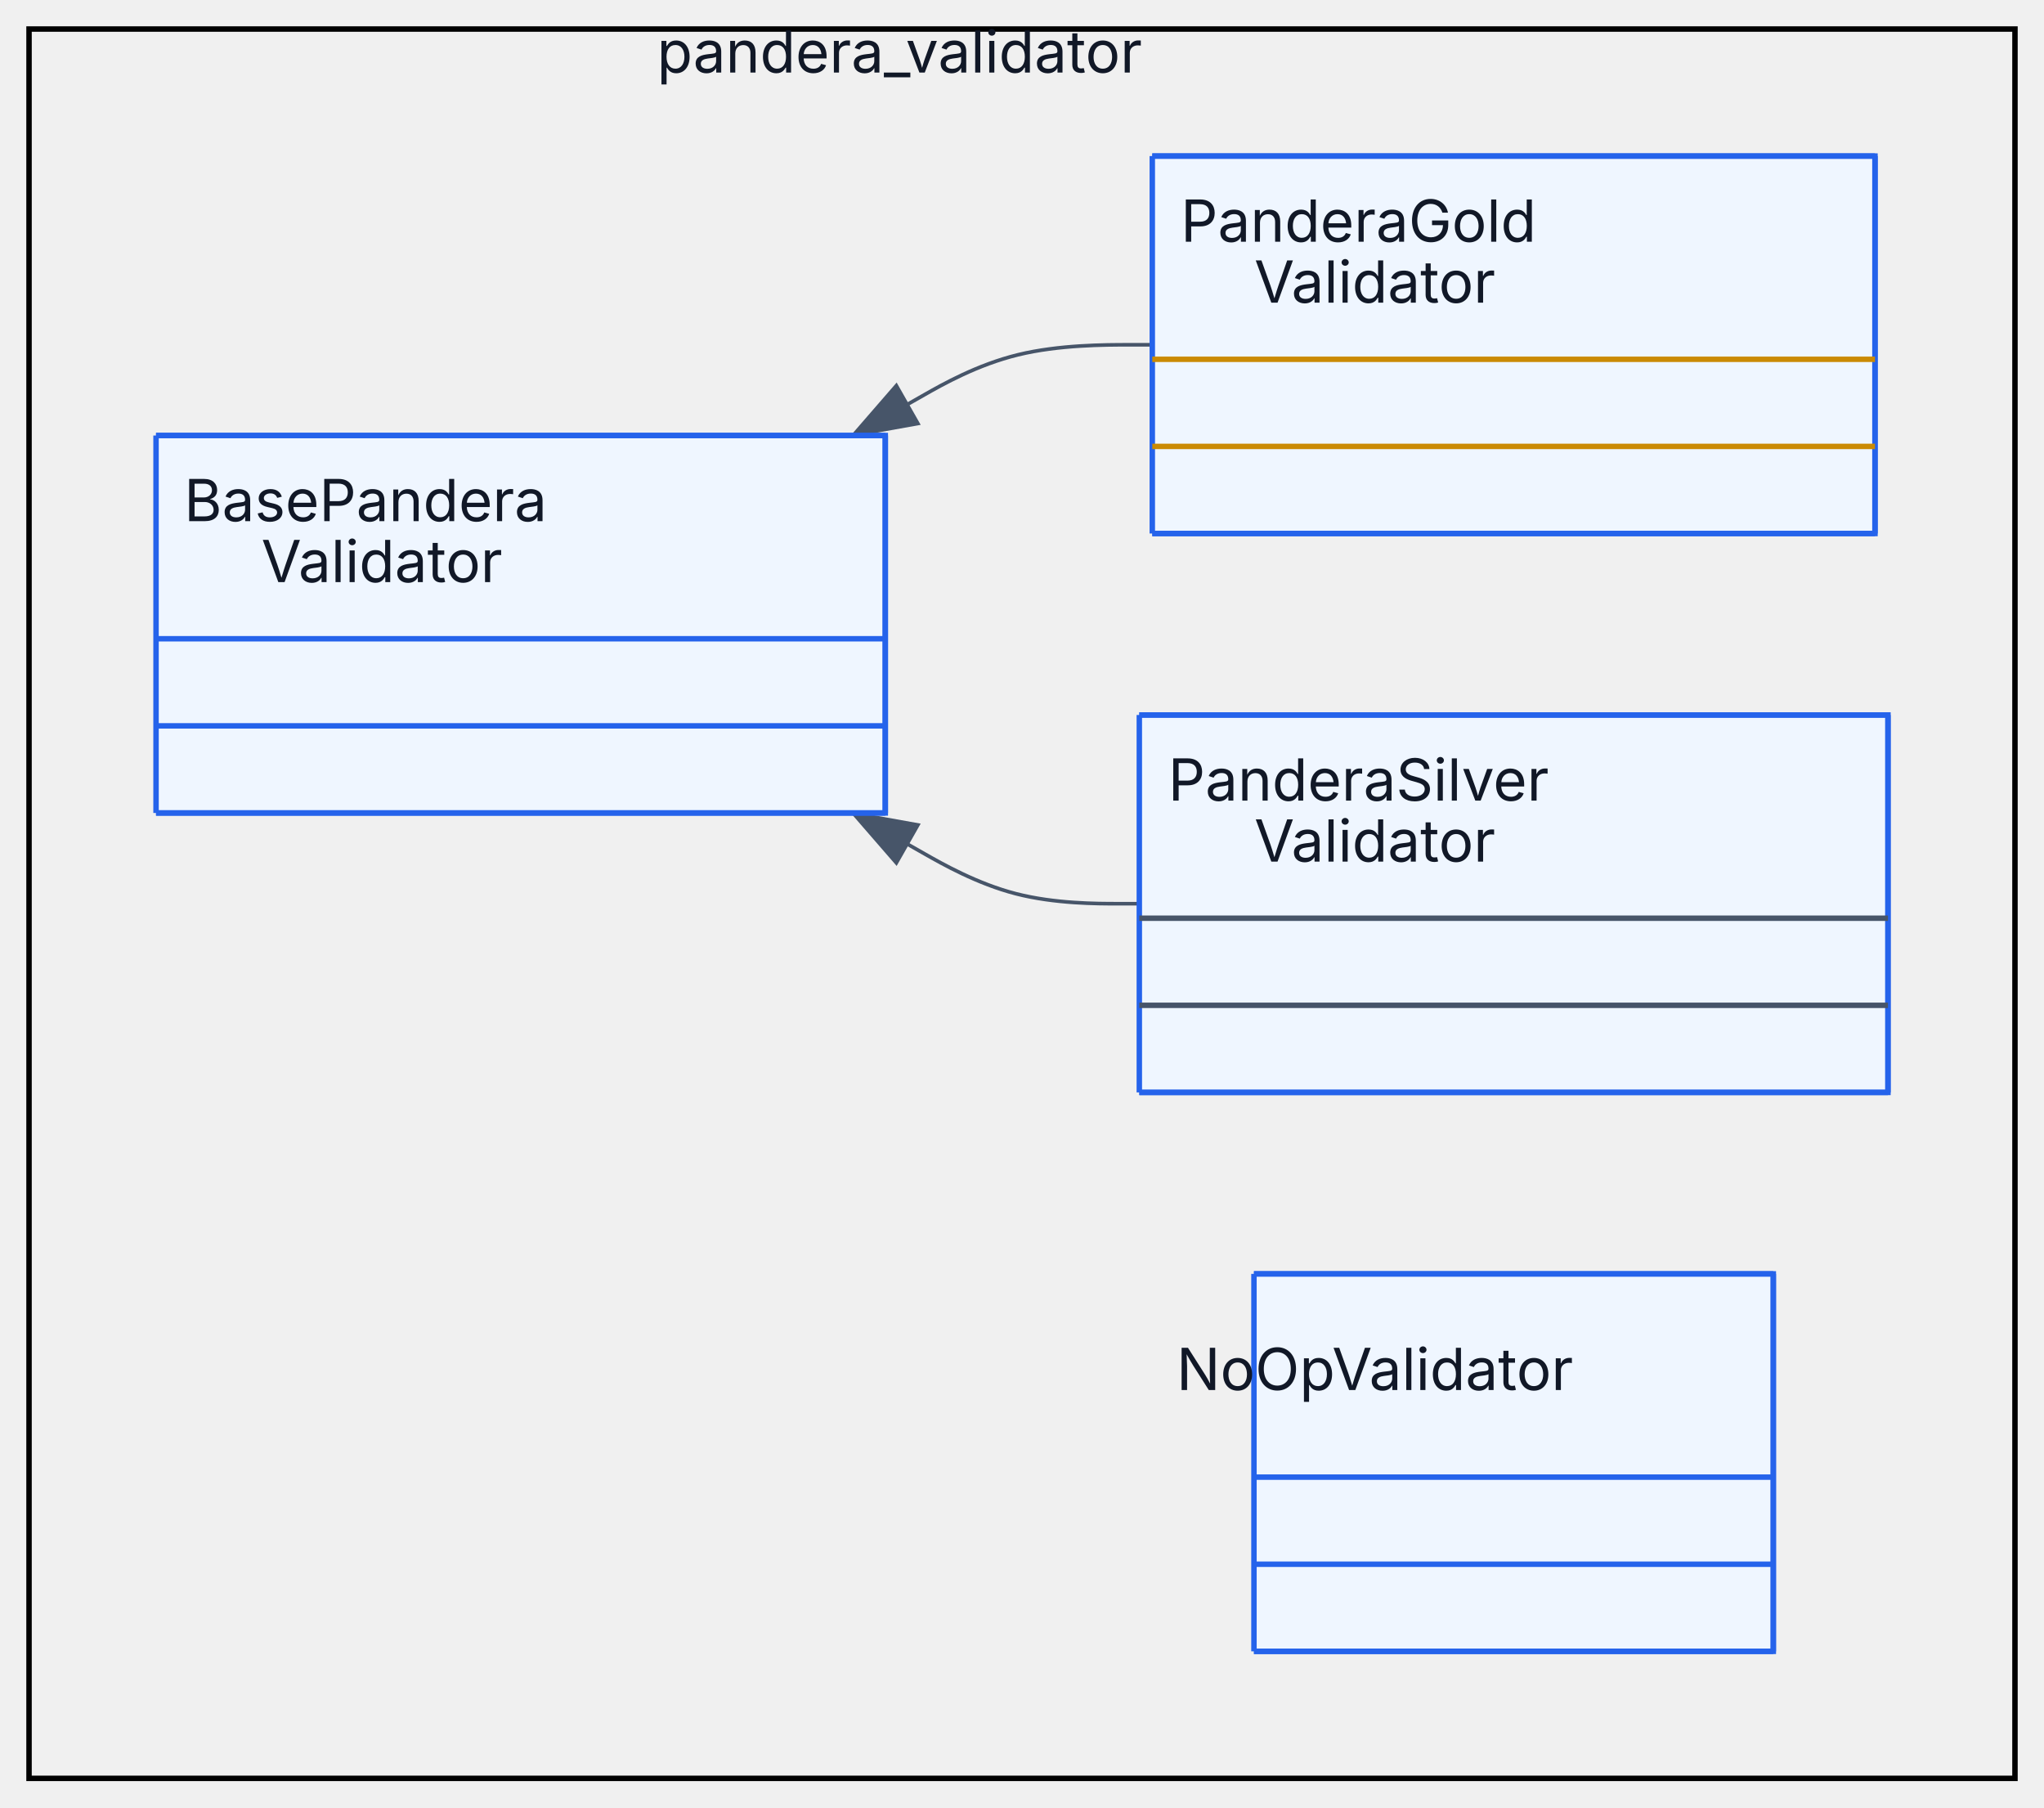
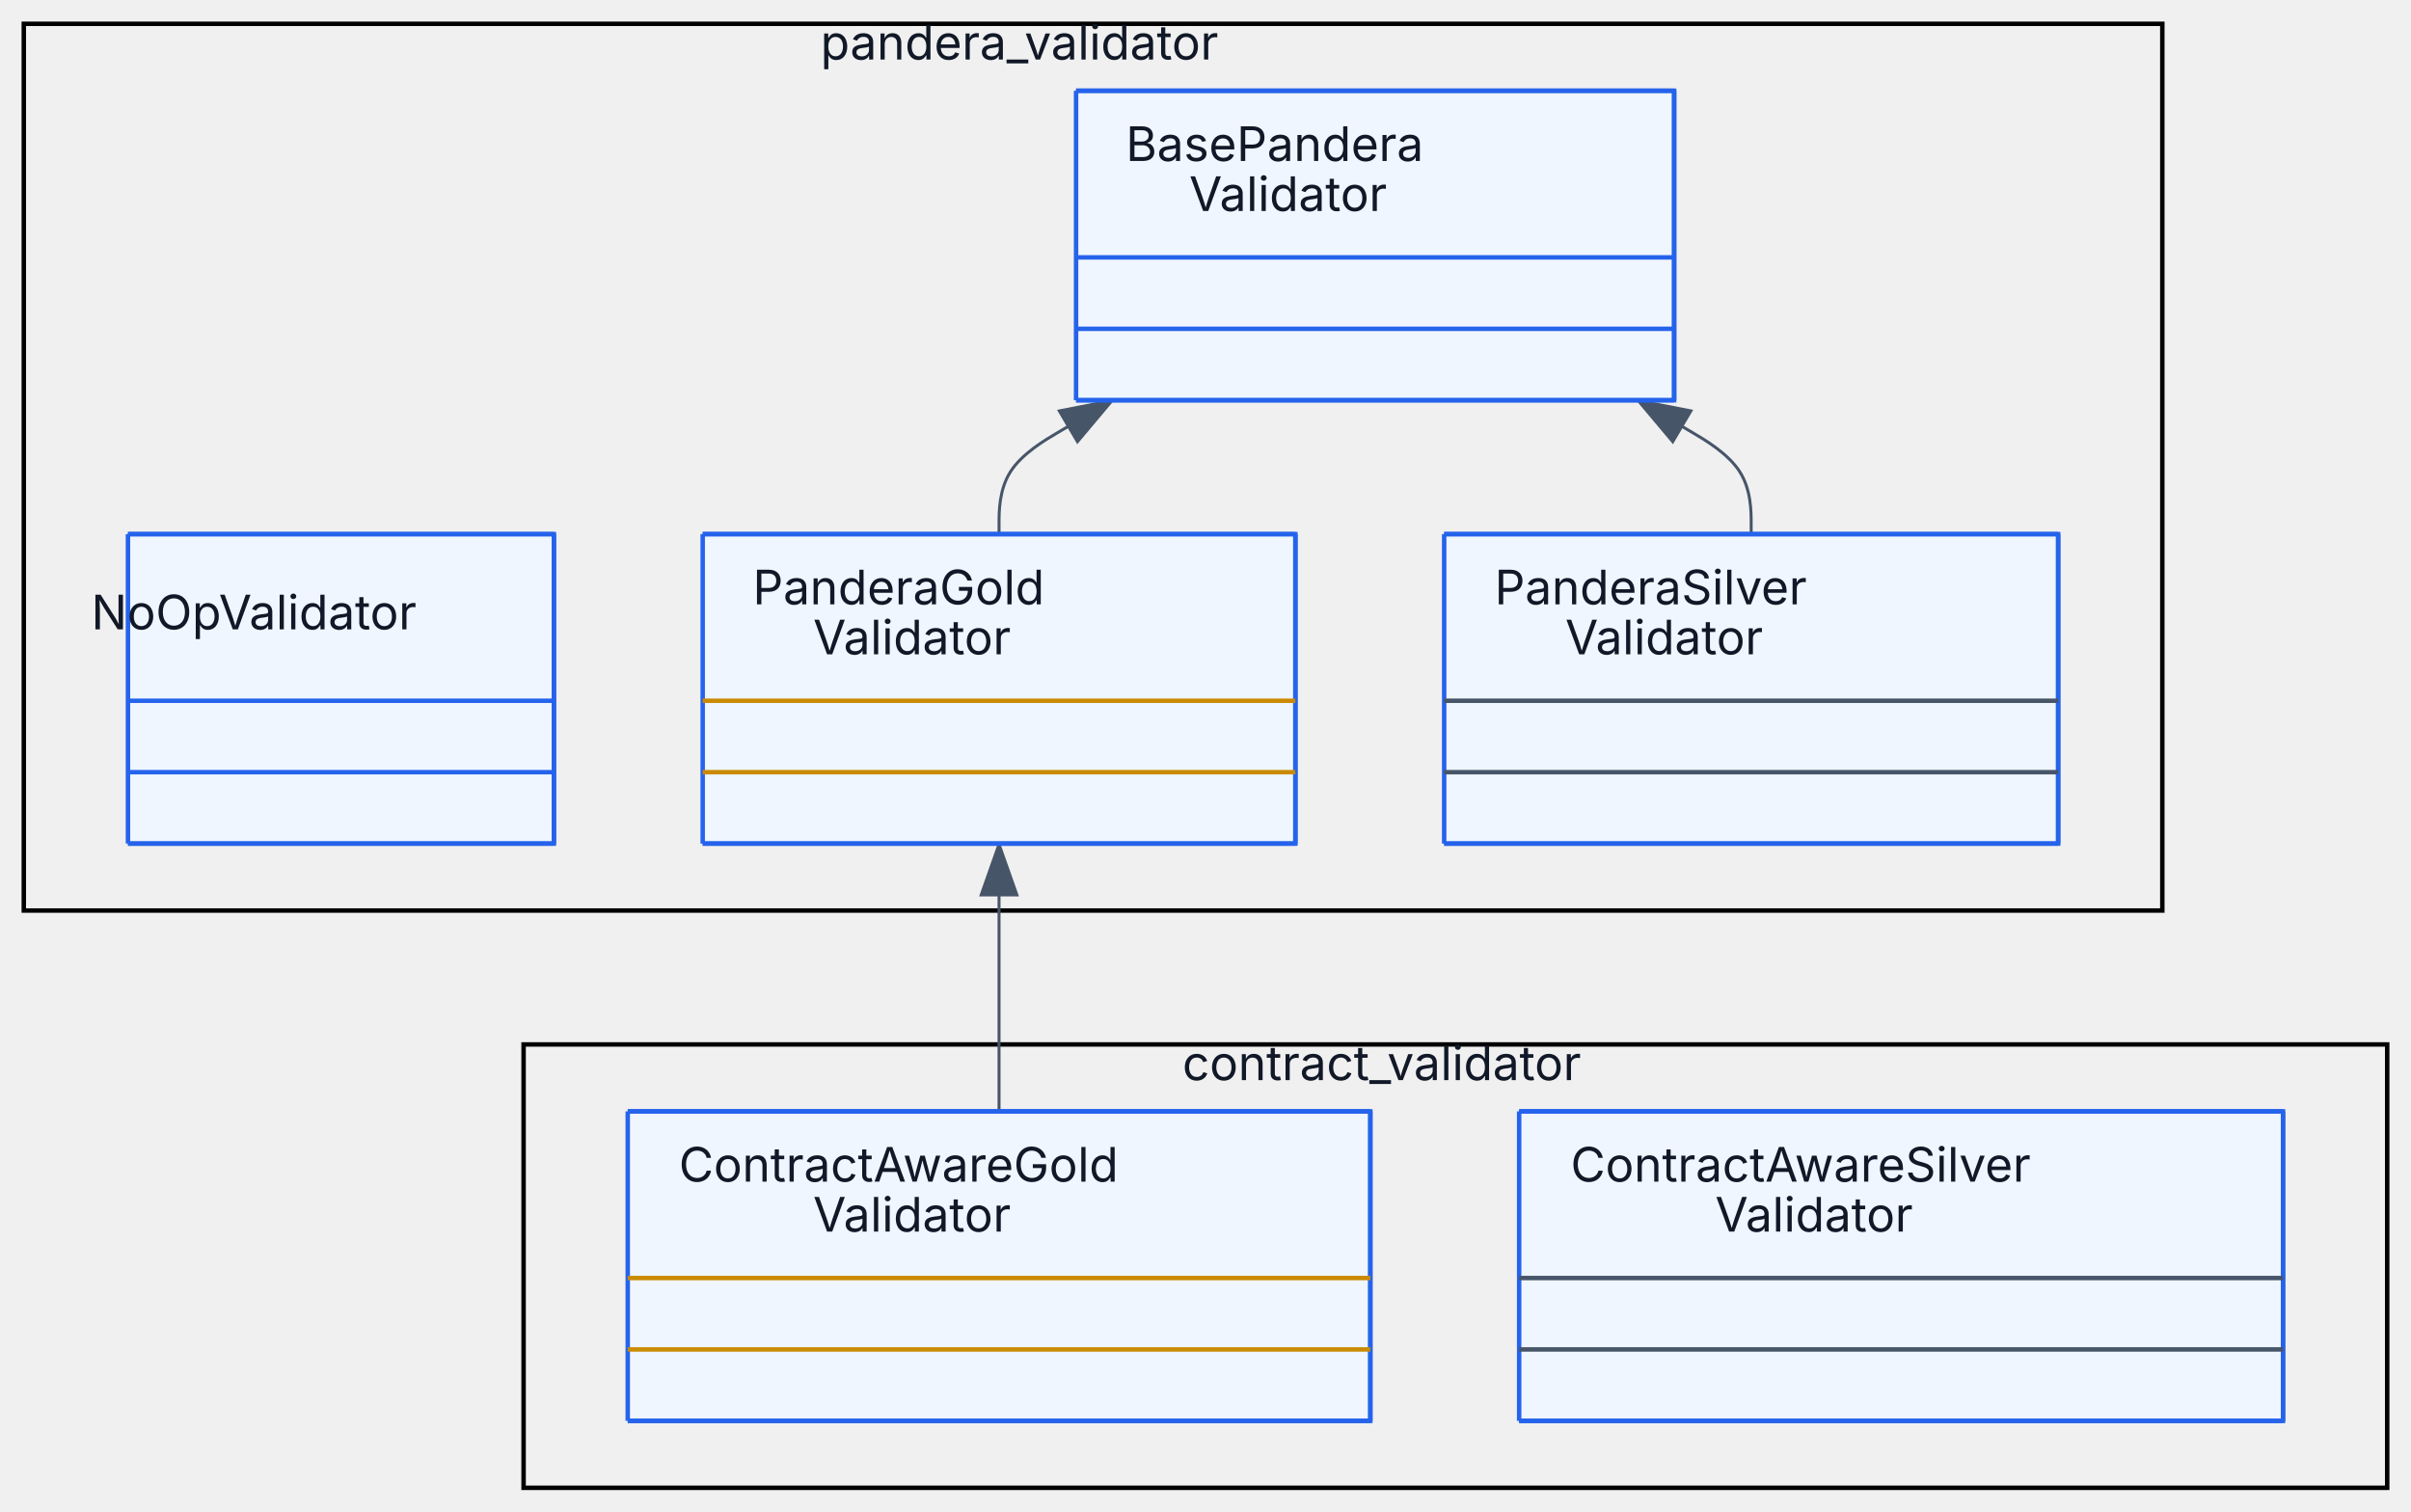
- <svg xmlns="http://www.w3.org/2000/svg" id="my-svg" width="100%" aria-roledescription="class" class="classDiagram" style="max-width:563.281px;background-color:white" viewBox="-8 0 563.281 498">
+ <svg xmlns="http://www.w3.org/2000/svg" id="my-svg" width="100%" aria-roledescription="class" class="classDiagram" style="max-width:810.156px;background-color:white" viewBox="0 0 810.156 508">
  <style>#my-svg{font-family:Inter,-apple-system,BlinkMacSystemFont,'Segoe UI',Roboto,Oxygen,Ubuntu,sans-serif;font-size:16px;fill:#212121;}@keyframes edge-animation-frame{from{stroke-dashoffset:0;}}@keyframes dash{to{stroke-dashoffset:0;}}#my-svg .edge-animation-slow{stroke-dasharray:9,5!important;stroke-dashoffset:900;animation:dash 50s linear infinite;stroke-linecap:round;}#my-svg .edge-animation-fast{stroke-dasharray:9,5!important;stroke-dashoffset:900;animation:dash 20s linear infinite;stroke-linecap:round;}#my-svg .error-icon{fill:#f0fdf4;}#my-svg .error-text{fill:#212121;stroke:#212121;}#my-svg .edge-thickness-normal{stroke-width:1px;}#my-svg .edge-thickness-thick{stroke-width:3.5px;}#my-svg .edge-pattern-solid{stroke-dasharray:0;}#my-svg .edge-thickness-invisible{stroke-width:0;fill:none;}#my-svg .edge-pattern-dashed{stroke-dasharray:3;}#my-svg .edge-pattern-dotted{stroke-dasharray:2;}#my-svg .marker{fill:#475569;stroke:#475569;}#my-svg .marker.cross{stroke:#475569;}#my-svg svg{font-family:Inter,-apple-system,BlinkMacSystemFont,'Segoe UI',Roboto,Oxygen,Ubuntu,sans-serif;font-size:16px;}#my-svg p{margin:0;}#my-svg g.classGroup text{fill:#2563eb;stroke:none;font-family:Inter,-apple-system,BlinkMacSystemFont,'Segoe UI',Roboto,Oxygen,Ubuntu,sans-serif;font-size:10px;}#my-svg g.classGroup text .title{font-weight:bolder;}#my-svg .nodeLabel,#my-svg .edgeLabel{color:#212121;}#my-svg .edgeLabel .label rect{fill:#eff6ff;}#my-svg .label text{fill:#212121;}#my-svg .labelBkg{background:#eff6ff;}#my-svg .edgeLabel .label span{background:#eff6ff;}#my-svg .classTitle{font-weight:bolder;}#my-svg .node rect,#my-svg .node circle,#my-svg .node ellipse,#my-svg .node polygon,#my-svg .node path{fill:#eff6ff;stroke:#2563eb;stroke-width:1px;}#my-svg .divider{stroke:#2563eb;stroke-width:1;}#my-svg g.clickable{cursor:pointer;}#my-svg g.classGroup rect{fill:#eff6ff;stroke:#2563eb;}#my-svg g.classGroup line{stroke:#2563eb;stroke-width:1;}#my-svg .classLabel .box{stroke:none;stroke-width:0;fill:#eff6ff;opacity:0.5;}#my-svg .classLabel .label{fill:#2563eb;font-size:10px;}#my-svg .relation{stroke:#475569;stroke-width:1;fill:none;}#my-svg .dashed-line{stroke-dasharray:3;}#my-svg .dotted-line{stroke-dasharray:1 2;}#my-svg #compositionStart,#my-svg .composition{fill:#475569!important;stroke:#475569!important;stroke-width:1;}#my-svg #compositionEnd,#my-svg .composition{fill:#475569!important;stroke:#475569!important;stroke-width:1;}#my-svg #dependencyStart,#my-svg .dependency{fill:#475569!important;stroke:#475569!important;stroke-width:1;}#my-svg #dependencyStart,#my-svg .dependency{fill:#475569!important;stroke:#475569!important;stroke-width:1;}#my-svg #extensionStart,#my-svg .extension{fill:transparent!important;stroke:#475569!important;stroke-width:1;}#my-svg #extensionEnd,#my-svg .extension{fill:transparent!important;stroke:#475569!important;stroke-width:1;}#my-svg #aggregationStart,#my-svg .aggregation{fill:transparent!important;stroke:#475569!important;stroke-width:1;}#my-svg #aggregationEnd,#my-svg .aggregation{fill:transparent!important;stroke:#475569!important;stroke-width:1;}#my-svg #lollipopStart,#my-svg .lollipop{fill:#eff6ff!important;stroke:#475569!important;stroke-width:1;}#my-svg #lollipopEnd,#my-svg .lollipop{fill:#eff6ff!important;stroke:#475569!important;stroke-width:1;}#my-svg .edgeTerminals{font-size:11px;line-height:initial;}#my-svg .classTitleText{text-anchor:middle;font-size:18px;fill:#212121;}#my-svg .label-icon{display:inline-block;height:1em;overflow:visible;vertical-align:-0.125em;}#my-svg .node .label-icon path{fill:currentColor;stroke:revert;stroke-width:revert;}#my-svg :root{--mermaid-font-family:"trebuchet ms",verdana,arial,sans-serif;}/*
 * Пользовательские стили диаграмм BioETL (структурированная копия)
 * Источник: custom.css
 * Цель: сгруппировать правила по типам элементов и документировать назначение каждого CSS-параметра.
 */

/* =========================================================
 * 1) Глобальная типографика и базовое поведение текста
 * ========================================================= */
svg {
    /* Задаёт основной стек шрифтов для всего текста в SVG. */
    font-family: Inter, -apple-system, BlinkMacSystemFont, 'Segoe UI', Roboto,
    Oxygen, Ubuntu, sans-serif;
}



/* =========================================================
 * 2) Общая геометрия узлов (для нескольких типов диаграмм)
 * ========================================================= */
.node rect,
.node circle,
.node ellipse,
.node polygon,
.node path {
    /* Единая толщина контура для фигур узлов. */
    stroke-width: 1.5px !important;
    /* Скругляет углы по горизонтали для более мягкого вида. */
    rx: 8;
    /* Скругляет углы по вертикали в паре с rx. */
    ry: 8;
    /* Добавляет лёгкую тень и отделяет узлы от фона. */
    filter:  none; /*  drop-shadow(0px 1px 2px rgba(0, 0, 0, 0.05));*/
}

/* =========================================================
 * 3) Контейнеры subgraph / cluster
 * ========================================================= */
.cluster rect,
.cluster path {
    /* Увеличивает радиус углов у контейнеров-групп. */
    rx: 10;
    /* Поддерживает симметрию скругления по вертикали. */
    ry: 10;
    /* Нейтральная заливка контейнера для снижения визуального шума. */
    fill: #f8fafc;
    /* Приглушённая обводка, чтобы границы были заметны, но не доминировали. */
    stroke: #94a3b8;
    /* Толщина границы контейнера в тон большинству узлов. */
    stroke-width: 1.5px;
    /* Убирает пунктир у рамок контейнеров. */
    stroke-dasharray: none;
    /* Делает фон контейнера полностью непрозрачным. */
    fill-opacity: 1;
    /* Отключает тень контейнера, чтобы акцент оставался на узлах. */
    filter: none;
}

.cluster text {
    /* Нормальный вес шрифта для заголовков групп. */
    font-weight: 400;
    /* Увеличенный размер заголовка относительно текста узлов. */
    font-size: 16px;
}

/* =========================================================
 * 4) Стили линий связей (edges/links)
 * ========================================================= */
.edgePath .path {
    /* Делает основные ребра более заметными в плотных графах. */
    stroke-width: 2.5px;
    /* Скругляет соединения сегментов линий. */
    stroke-linejoin: round;
    /* Скругляет окончания линий. */
    stroke-linecap: round;
}

.edgePath path,
.flowchart-link,
.relation,
.messageLine0,
.messageLine1,
.transition path {
    /* Унифицированные скруглённые соединения для всех типов линий. */
    stroke-linejoin: round;
    /* Унифицированные скруглённые окончания для всех типов линий. */
    stroke-linecap: round;
}

.transition path {
    /* Выравнивает толщину переходов state diagram с основными ребрами. */
    stroke-width: 2.5px;
}

/* =========================================================
 * 5) Подписи ребер и fallback-текст
 * ========================================================= */
.edgeLabel {
    /* Компактный размер шрифта для подписей на связях. */
    font-size: 12px;
    /* Плотная межстрочность для экономии места. */
    line-height: 1.1;
    /* Базовый непрозрачный фон под подписью. */
    background-color: #ffffff;
    /* Небольшие внутренние отступы вокруг текста. */
    padding: 1px 3px;
    /* Мягкое скругление фона подписи. */
    border-radius: 2px;
}

.edgeLabel span,
.edgeLabel p,
text.fo-fallback {
    /* Принудительный тёмный fill для контраста в SVG-рендерах. */
    fill: #111827 !important;
    /* Принудительный тёмный цвет для HTML-подписей. */
    color: #111827 !important;
    /* Полная непрозрачность текста. */
    opacity: 1 !important;
    /* Компактная межстрочность для многострочных подписей. */
    line-height: 1.1;
    /* Убирает стандартные внешние отступы HTML-параграфов. */
    margin: 0;
    /* Убирает стандартные внутренние отступы HTML-параграфов. */
    padding: 0;
}

.edgeLabel .labelBkg,
.labelBkg {
    /* Жёстко задаёт белый фон под текстом подписей. */
    background-color: #ffffff !important;
    /* Делает фон полностью непрозрачным во всех просмотрщиках. */
    opacity: 1 !important;
}

.edgeLabel rect {
    /* Переопределяет полупрозрачный фон по умолчанию у Mermaid. */
    opacity: 1 !important;
    /* Жёстко фиксирует белую заливку прямоугольника под подписью. */
    fill: #ffffff !important;
}

/* =========================================================
 * 6) Элементы sequence diagram
 * ========================================================= */
.actor {
    /* Толщина границы actor-блоков. */
    stroke-width: 1.5px;
    /* Скругление углов actor-блоков по горизонтали. */
    rx: 4;
    /* Скругление углов actor-блоков по вертикали. */
    ry: 4;
}

.messageLine0,
.messageLine1 {
    /* Толщина линий сообщений в sequence diagram. */
    stroke-width: 1.6px;
}

.messageText {
    /* Базовый размер текста сообщений. */
    font-size: 13px;
}

.activation0 {
    /* Более тонкая линия activation bar, чтобы не перегружать схему. */
    stroke-width: 1px;
}

.note {
    /* Скругление углов заметки по горизонтали. */
    rx: 4;
    /* Скругление углов заметки по вертикали. */
    ry: 4;
    /* Тонкая граница для вторичных блоков. */
    stroke-width: 1px;
    /* Лёгкая тень для визуального отделения заметок. */
    filter: drop-shadow(1px 1px 2px rgba(0, 0, 0, 0.06));
}

/* =========================================================
 * 7) Базовые элементы class diagram
 * ========================================================= */
g.classGroup rect {
    /* Скругление углов class box по горизонтали. */
    rx: 10;
    /* Скругление углов class box по вертикали. */
    ry: 10;
    /* Толщина границы class box. */
    stroke-width: 1.5px;
    /* Мягкая тень у class box без агрессивного контраста. */
    filter: drop-shadow(1px 1px 2px rgba(0, 0, 0, 0.06));
}

g.classGroup text {
    /* Базовый размер текста внутри class diagram. */
    font-size: 14px;
    padding: 10px 10px; 
}

g.classGroup line {
    /* Толщина внутренних разделителей класса. */
    stroke-width: 1px;
}

.relation {
    /* Толщина связей между классами на уровне основных ребер. */
    stroke-width: 2.5px;
}

/* =========================================================
 * 8) Типографика HTML-лейблов class diagram
 * ========================================================= */
g.label-group .nodeLabel {
    /* Увеличенный размер названия класса для иерархии. */
    font-size: 16px !important;
    /* Полужирный акцент на имени класса. */
    font-weight: 200 !important;
    /* Лёгкое межбуквенное расстояние для читаемости заголовка. */
    letter-spacing: 0.01em;
}

g.annotation-group .nodeLabel {
    /* Уменьшенный размер для стереотипов/аннотаций. */
    font-size: 11px !important;
    /* Курсив для визуального отделения аннотаций. */
    font-style: italic !important;
    /* Небольшое ослабление контраста вторичного текста. */
    opacity: 0.8;
}

g.members-group .nodeLabel,
g.methods-group .nodeLabel {
    /* Компактный размер для атрибутов и методов. */
    font-size: 12px !important;
    /* Нормальный вес шрифта для плотного структурного текста. */
    font-weight: 400 !important;
}

/* =========================================================
 * 9) Помощники размеров foreignObject (class/flowchart)
 * ========================================================= */
g.members-group foreignObject,
g.methods-group foreignObject {
    /* Минимальная высота областей members/methods. */
    min-height: 40px;
}

.node foreignObject &gt; div,
g.classGroup foreignObject &gt; div {
    /* Стабилизирует вычисление размеров с учётом отступов/границ. */
    box-sizing: border-box;
}

.node.size-sm foreignObject &gt; div {
    /* Минимальная высота для малого размерного уровня узла. */
    min-height: 80px;
    /* Минимальная ширина для малого размерного уровня узла. */
    min-width: 180px;
}

.node.size-md foreignObject &gt; div {
    /* Минимальная высота для среднего размерного уровня узла. */
    min-height: 140px;
    /* Минимальная ширина для среднего размерного уровня узла. */
    min-width: 260px;
}

.node.size-lg foreignObject &gt; div {
    /* Минимальная высота для большого размерного уровня узла. */
    min-height: 200px;
    /* Минимальная ширина для большого размерного уровня узла. */
    min-width: 340px;
}

/* =========================================================
 * 10) Элементы state diagram
 * ========================================================= */
g.stateGroup rect {
    /* Скругление углов контейнеров состояний по горизонтали. */
    rx: 8;
    /* Скругление углов контейнеров состояний по вертикали. */
    ry: 8;
}

.statediagram-state rect {
    /* Скругление углов узлов состояния по горизонтали. */
    rx: 8;
    /* Скругление углов узлов состояния по вертикали. */
    ry: 8;
    /* Толщина границы узла состояния. */
    stroke-width: 1.5px;
    /* Лёгкая тень для визуального отделения state box. */
    filter: drop-shadow(1px 2px 3px rgba(0, 0, 0, 0.08));
}

/* =========================================================
 * 11) Элементы ER diagram
 * ========================================================= */
.er.entityBox {
    /* Толщина границы сущности ER-диаграммы. */
    stroke-width: 1.5px;
    /* Скругление углов сущности по горизонтали. */
    rx: 4;
    /* Скругление углов сущности по вертикали. */
    ry: 4;
    /* Лёгкая тень для отделения блоков сущностей. */
    filter: drop-shadow(1px 2px 3px rgba(0, 0, 0, 0.08));
}

/* =========================================================
 * 12) Узлы mindmap
 * ========================================================= */
.mindmap-node rect,
.mindmap-node circle {
    /* Толщина контура узлов mindmap. */
    stroke-width: 1.5px;
    /* Чуть более выраженная тень для плотных радиальных веток. */
    filter: drop-shadow(1px 2px 2px rgba(0, 0, 0, 0.1));
}

/* =========================================================
 * 13) Маркеры стрелок
 * ========================================================= */
marker path {
    /* Единый нейтральный цвет наконечников стрелок. */
    fill: #475569;
}

/* =========================================================
 * 14) Цветовая карта архитектурных слоёв (fallback-селекторы)
 * ========================================================= */
[id*="Domain"] &gt; rect,
[id*="Domain"] &gt; path {
    /* Цвет фона для доменного слоя. */
    fill: #f5f3ff !important;
    /* Цвет границы для доменного слоя. */
    stroke: #7c3aed !important;
}

.cluster[id*="Domain"] &gt; rect,
.cluster[id*="Domain"] &gt; path {
    fill: #ffffff !important;
}

[id*="Application"] &gt; rect,
[id*="Application"] &gt; path {
    /* Цвет фона для application-слоя. */
    fill: #f0fdf4 !important;
    /* Цвет границы для application-слоя. */
    stroke: #16a34a !important;
}

.cluster[id*="Application"] &gt; rect,
.cluster[id*="Application"] &gt; path {
    fill: #ffffff !important;
}

[id*="Infrastructure"] &gt; rect,
[id*="Infrastructure"] &gt; path {
    /* Цвет фона для infrastructure-слоя. */
    fill: #fff1f2 !important;
    /* Цвет границы для infrastructure-слоя. */
    stroke: #dc2626 !important;
}

.cluster[id*="Infrastructure"] &gt; rect,
.cluster[id*="Infrastructure"] &gt; path {
    fill: #ffffff !important;
}

[id*="Composition"] &gt; rect,
[id*="Composition"] &gt; path {
    /* Цвет фона для composition-слоя. */
    fill: #fff7ed !important;
    /* Цвет границы для composition-слоя. */
    stroke: #f59e0b !important;
}

.cluster[id*="Composition"] &gt; rect,
.cluster[id*="Composition"] &gt; path {
    fill: #ffffff !important;
}

[id*="Interfaces"] &gt; rect,
[id*="Interfaces"] &gt; path {
    /* Цвет фона для слоя интерфейсов. */
    fill: #eff6ff !important;
    /* Цвет границы для слоя интерфейсов. */
    stroke: #2563eb !important;
}

.cluster[id*="Interfaces"] &gt; rect,
.cluster[id*="Interfaces"] &gt; path {
    fill: #ffffff !important;
}

[id*="External"] &gt; rect,
[id*="External"] &gt; path {
    /* Цвет фона для внешних систем. */
    fill: #f1f5f9 !important;
    /* Цвет границы для внешних систем. */
    stroke: #64748b !important;
}

.cluster[id*="External"] &gt; rect,
.cluster[id*="External"] &gt; path {
    fill: #ffffff !important;
}

/* Белая подложка под подписи всех архитектурных/medallion слоёв */
g.cluster[id*="Domain"] .cluster-label foreignObject &gt; div,
g.cluster[id*="Application"] .cluster-label foreignObject &gt; div,
g.cluster[id*="Infrastructure"] .cluster-label foreignObject &gt; div,
g.cluster[id*="Composition"] .cluster-label foreignObject &gt; div,
g.cluster[id*="Interfaces"] .cluster-label foreignObject &gt; div,
g.cluster[id*="External"] .cluster-label foreignObject &gt; div,
g.cluster[id*="Bronze"] .cluster-label foreignObject &gt; div,
g.cluster[id*="Silver"] .cluster-label foreignObject &gt; div,
g.cluster[id*="Gold"] .cluster-label foreignObject &gt; div,
g.cluster[id*="Quarantine"] .cluster-label foreignObject &gt; div {
    background: #ffffff !important;
    padding: 0 6px !important;
    border-radius: 4px;
}

/* Fallback для рендеров без foreignObject: не рисуем толстую обводку */
g.cluster[id*="Domain"] .cluster-label text.fo-fallback,
g.cluster[id*="Application"] .cluster-label text.fo-fallback,
g.cluster[id*="Infrastructure"] .cluster-label text.fo-fallback,
g.cluster[id*="Composition"] .cluster-label text.fo-fallback,
g.cluster[id*="Interfaces"] .cluster-label text.fo-fallback,
g.cluster[id*="External"] .cluster-label text.fo-fallback,
g.cluster[id*="Bronze"] .cluster-label text.fo-fallback,
g.cluster[id*="Silver"] .cluster-label text.fo-fallback,
g.cluster[id*="Gold"] .cluster-label text.fo-fallback,
g.cluster[id*="Quarantine"] .cluster-label text.fo-fallback {
    fill: #111827 !important;
    stroke: none !important;
}

/* =========================================================
 * 15) Цветовая карта слоёв Medallion
 * ========================================================= */
[id*="Bronze"] &gt; rect,
[id*="Bronze"] &gt; path {
    /* Цвет фона Bronze-слоя. */
    fill: #fff7ed !important;
    /* Цвет границы Bronze-слоя. */
    stroke: #f59e0b !important;
}

[id*="Silver"] &gt; rect,
[id*="Silver"] &gt; path {
    /* Цвет фона Silver-слоя. */
    fill: #f8fafc !important;
    /* Цвет границы Silver-слоя. */
    stroke: #475569 !important;
}

[id*="Gold"] &gt; rect,
[id*="Gold"] &gt; path {
    /* Цвет фона Gold-слоя. */
    fill: #fefce8 !important;
    /* Цвет границы Gold-слоя. */
    stroke: #ca8a04 !important;
}

[id*="Quarantine"] &gt; rect,
[id*="Quarantine"] &gt; path {
    /* Цвет фона для карантинных/проблемных потоков данных. */
    fill: #ffe4e6 !important;
    /* Цвет границы для карантинных/проблемных потоков данных. */
    stroke: #e11d48 !important;
}
/* Нормализует вес текста в узлах и заголовках слоёв (без полужирного акцента). */
.node .label text,
.node .label tspan,
.node .label .nodeLabel,
text.fo-fallback {
    stroke: none !important;
    stroke-width: 0 !important;
    fill: #111827 !important;
    font-weight: 400 !important;
}
/* Single text layer (fallback-only) */
text.fo-fallback {
    display: inline !important;
}

foreignObject {
    display: none !important;
}/* bioetl-inject */#my-svg .edgeLabel rect{opacity:1!important;fill:#ffffff!important}#my-svg .labelBkg{background-color:#ffffff!important;opacity:1!important}#my-svg .edgeLabel .labelBkg{background-color:#ffffff!important;opacity:1!important}#my-svg .edgeLabel{font-size:12px;line-height:1.1;padding:1px 3px}#my-svg .edgeLabel span{color:#111827!important;fill:#111827!important;opacity:1!important;line-height:1.1;margin:0;padding:0}#my-svg .edgeLabel p{color:#111827!important;fill:#111827!important;opacity:1!important;line-height:1.1;margin:0;padding:0}#my-svg text.fo-fallback{color:#111827!important;fill:#111827!important;opacity:1!important}</style>
  <defs>
    <marker id="my-svg_class-aggregationStart" class="marker aggregation class" markerHeight="240" markerWidth="190" orient="auto" refX="18" refY="7">
      <path d="m18 7-9 6-8-6 8-6Z" />
    </marker>
  </defs>
  <defs>
    <marker id="my-svg_class-aggregationEnd" class="marker aggregation class" markerHeight="28" markerWidth="20" orient="auto" refX="1" refY="7">
      <path d="m18 7-9 6-8-6 8-6Z" />
    </marker>
  </defs>
  <defs>
    <marker id="my-svg_class-extensionStart" class="marker extension class" markerHeight="240" markerWidth="190" orient="auto" refX="18" refY="7">
      <path d="m1 7 17 6V1Z" />
    </marker>
  </defs>
  <defs>
    <marker id="my-svg_class-extensionEnd" class="marker extension class" markerHeight="28" markerWidth="20" orient="auto" refX="1" refY="7">
      <path d="M1 1v12l17-6Z" />
    </marker>
  </defs>
  <defs>
    <marker id="my-svg_class-compositionStart" class="marker composition class" markerHeight="240" markerWidth="190" orient="auto" refX="18" refY="7">
      <path d="m18 7-9 6-8-6 8-6Z" />
    </marker>
  </defs>
  <defs>
    <marker id="my-svg_class-compositionEnd" class="marker composition class" markerHeight="28" markerWidth="20" orient="auto" refX="1" refY="7">
      <path d="m18 7-9 6-8-6 8-6Z" />
    </marker>
  </defs>
  <defs>
    <marker id="my-svg_class-dependencyStart" class="marker dependency class" markerHeight="240" markerWidth="190" orient="auto" refX="6" refY="7">
      <path d="m5 7 4 6-8-6 8-6Z" />
    </marker>
  </defs>
  <defs>
    <marker id="my-svg_class-dependencyEnd" class="marker dependency class" markerHeight="28" markerWidth="20" orient="auto" refX="13" refY="7">
      <path d="m18 7-9 6 5-6-5-6Z" />
    </marker>
  </defs>
  <defs>
    <marker id="my-svg_class-lollipopStart" class="marker lollipop class" markerHeight="240" markerWidth="190" orient="auto" refX="13" refY="7">
      <circle cx="7" cy="7" r="6" fill="transparent" stroke="#000" />
    </marker>
  </defs>
  <defs>
    <marker id="my-svg_class-lollipopEnd" class="marker lollipop class" markerHeight="240" markerWidth="190" orient="auto" refX="1" refY="7">
      <circle cx="7" cy="7" r="6" fill="transparent" stroke="#000" />
    </marker>
  </defs>
  <g class="root">
+     <g class="clusters">
+       <g id="pandera_validator" class="cluster undefined" data-look="classic">
+         <path d="M8 8h718.594v298H8z" style="fill:none!important;stroke:black!important" />
+         <g class="cluster-label">
+           <text xml:space="preserve" x="64.047" y="12" class="fo-fallback" text-anchor="middle" transform="translate(303.25 8)">
+             <tspan x="64.047">pandera_validator</tspan>
+           </text>
+         </g>
+       </g>
+       <g id="contract_validator" class="cluster undefined" data-look="classic">
+         <path d="M175.938 351h626.219v149H175.938z" style="fill:none!important;stroke:black!important" />
+         <g class="cluster-label">
+           <text xml:space="preserve" x="63.148" y="12" class="fo-fallback" text-anchor="middle" transform="translate(425.898 351)">
+             <tspan x="63.148">contract_validator</tspan>
+           </text>
+         </g>
+       </g>
+     </g>
+     <g class="edgePaths">
+       <path id="id_BasePanderaValidator_PanderaGoldValidator_1" marker-start="url(#my-svg_class-extensionStart)" d="m359.008 143.261-3.884 2.29c-3.884 2.289-11.653 6.869-15.537 12.909s-3.884 13.54-3.884 17.29v3.75" class="edge-thickness-normal edge-pattern-solid relation" data-edge="true" data-et="edge" data-id="id_BasePanderaValidator_PanderaGoldValidator_1" data-points="W3sieCI6MzczLjg2NzcxMTgyODg1OTA2LCJ5IjoxMzQuNX0seyJ4IjozMzUuNzAzMTI1LCJ5IjoxNTd9LHsieCI6MzM1LjcwMzEyNSwieSI6MTc5LjV9XQ==" />
+       <path id="id_BasePanderaValidator_PanderaSilverValidator_2" marker-start="url(#my-svg_class-extensionStart)" d="m565.133 143.261 3.884 2.29c3.884 2.289 11.652 6.869 15.536 12.909s3.885 13.54 3.885 17.29v3.75" class="edge-thickness-normal edge-pattern-solid relation" data-edge="true" data-et="edge" data-id="id_BasePanderaValidator_PanderaSilverValidator_2" data-points="W3sieCI6NTUwLjI3MjkxMzE3MTE0MSwieSI6MTM0LjV9LHsieCI6NTg4LjQzNzUsInkiOjE1N30seyJ4Ijo1ODguNDM3NSwieSI6MTc5LjV9XQ==" />
+       <path id="id_PanderaGoldValidator_ContractAwareGoldValidator_3" marker-start="url(#my-svg_class-extensionStart)" d="M335.703 300.75v72.75" class="edge-thickness-normal edge-pattern-solid relation" data-edge="true" data-et="edge" data-id="id_PanderaGoldValidator_ContractAwareGoldValidator_3" data-points="W3sieCI6MzM1LjcwMzEyNSwieSI6MjgzLjV9LHsieCI6MzM1LjcwMzEyNSwieSI6MzA2fSx7IngiOjMzNS43MDMxMjUsInkiOjMyOC41fSx7IngiOjMzNS43MDMxMjUsInkiOjM1MX0seyJ4IjozMzUuNzAzMTI1LCJ5IjozNzMuNX1d" />
+     </g>
    <g class="nodes">
-       <g class="root">
-         <g class="clusters" transform="translate(-8)">
-           <g id="pandera_validator" class="cluster undefined" data-look="classic">
-             <path d="M8 8h547.281v482H8z" style="fill:none!important;stroke:black!important" />
-             <g class="cluster-label">
-               <text xml:space="preserve" x="64.047" y="12" class="fo-fallback" text-anchor="middle" transform="translate(217.594 8)">
-                 <tspan x="64.047">pandera_validator</tspan>
-               </text>
-             </g>
+       <g id="classId-BasePanderaValidator-0" class="node default">
+         <g class="basic label-container">
+           <path fill="#eff6ff" stroke-width="0" d="M361.586 30.5h200.969v104h-200.97" />
+           <path fill="none" stroke="#2563eb" stroke-dasharray="0 0" stroke-width="1.3" d="M361.586 30.5h200.969m-200.97 0h200.97m0 0v104m0-104v104m0 0h-200.97m200.97 0h-200.97m0 0v-104m0 104v-104" />
+         </g>
+         <g class="label-group text">
+           <g class="label" style="font-weight:bolder">
+             <text xml:space="preserve" x="84.484" y="3.6" class="fo-fallback" text-anchor="middle" transform="translate(377.586 50.5)">
+               <tspan x="84.484">BasePandera</tspan>
+               <tspan x="84.484" dy="16.8">Validator</tspan>
+             </text>
          </g>
        </g>
-         <g class="edgePaths" transform="translate(-8)">
-           <path id="id_BasePanderaValidator_PanderaGoldValidator_1" marker-start="url(#my-svg_class-extensionStart)" d="m249.977 111.477 4.832-2.746c4.832-2.747 14.496-8.239 25.758-10.985S304.688 95 311.117 95h6.43" class="edge-thickness-normal edge-pattern-solid relation" data-edge="true" data-et="edge" data-id="id_BasePanderaValidator_PanderaGoldValidator_1" data-points="W3sieCI6MjM0Ljk4MDMxNjU1ODQ0MTU2LCJ5IjoxMjB9LHsieCI6Mjc4Ljk2ODc1LCJ5Ijo5NX0seyJ4IjozMTcuNTQ2ODc1LCJ5Ijo5NX1d" />
-           <path id="id_BasePanderaValidator_PanderaSilverValidator_2" marker-start="url(#my-svg_class-extensionStart)" d="m249.977 232.523 4.832 2.746c4.832 2.747 14.496 8.239 25.161 10.985S302.302 249 308.135 249h5.834" class="edge-thickness-normal edge-pattern-solid relation" data-edge="true" data-et="edge" data-id="id_BasePanderaValidator_PanderaSilverValidator_2" data-points="W3sieCI6MjM0Ljk4MDMxNjU1ODQ0MTU2LCJ5IjoyMjR9LHsieCI6Mjc4Ljk2ODc1LCJ5IjoyNDl9LHsieCI6MzEzLjk2ODc1LCJ5IjoyNDl9XQ==" />
-         </g>
-         <g class="nodes" transform="translate(-8)">
-           <g id="classId-BasePanderaValidator-0" class="node default">
-             <g class="basic label-container">
-               <path fill="#eff6ff" stroke-width="0" d="M43 120h200.969v104H43" />
-               <path fill="none" stroke="#2563eb" stroke-dasharray="0 0" stroke-width="1.3" d="M43 120h200.969M43 120h200.969m0 0v104m0-104v104m0 0H43m200.969 0H43m0 0V120m0 104V120" />
-             </g>
-             <g class="label-group text">
-               <g class="label" style="font-weight:bolder">
-                 <text xml:space="preserve" x="84.484" y="3.6" class="fo-fallback" text-anchor="middle" transform="translate(59 140)">
-                   <tspan x="84.484">BasePandera</tspan>
-                   <tspan x="84.484" dy="16.8">Validator</tspan>
-                 </text>
-               </g>
-             </g>
-             <path fill="none" stroke-dasharray="0 0" stroke-width="1.3" d="M43 176h200.969M43 176h200.969M43 200h200.969M43 200h200.969" class="divider" />
+         <path fill="none" stroke-dasharray="0 0" stroke-width="1.3" d="M361.586 86.5h200.969m-200.97 0h200.97M361.586 110.5h200.969m-200.97 0h200.97" class="divider" />
+       </g>
+       <g id="classId-NoOpValidator-1" class="node default">
+         <g class="basic label-container">
+           <path fill="#eff6ff" stroke-width="0" d="M43 179.5h143.125v104H43" />
+           <path fill="none" stroke="#2563eb" stroke-dasharray="0 0" stroke-width="1.3" d="M43 179.5h143.125M43 179.5h143.125m0 0v104m0-104v104m0 0H43m143.125 0H43m0 0v-104m0 104v-104" />
+         </g>
+         <g class="label-group text">
+           <g class="label" style="font-weight:bolder">
+             <text xml:space="preserve" x="55.562" y="12" class="fo-fallback" text-anchor="middle" transform="translate(59 199.5)">
+               <tspan x="55.562">NoOpValidator</tspan>
+             </text>
          </g>
-           <g id="classId-PanderaGoldValidator-2" class="node default">
-             <g class="basic label-container">
-               <path fill="#eff6ff" stroke-width="0" d="M317.547 43h199.156v104H317.547" />
-               <path fill="none" stroke="#2563eb" stroke-dasharray="0 0" stroke-width="1.3" d="M317.547 43h199.156m-199.156 0h199.156m0 0v104m0-104v104m0 0H317.547m199.156 0H317.547m0 0V43m0 104V43" />
-             </g>
-             <g class="label-group text">
-               <g class="label" style="font-weight:bolder">
-                 <text xml:space="preserve" x="83.578" y="3.6" class="fo-fallback" text-anchor="middle" transform="translate(333.547 63)">
-                   <tspan x="83.578">PanderaGold</tspan>
-                   <tspan x="83.578" dy="16.8">Validator</tspan>
-                 </text>
-               </g>
-             </g>
-             <path fill="none" stroke-dasharray="0 0" stroke-width="1.3" d="M317.547 99h199.156m-199.156 0h199.156M317.547 123h199.156m-199.156 0h199.156" class="divider" />
+         </g>
+         <path fill="none" stroke-dasharray="0 0" stroke-width="1.3" d="M43 235.5h143.125M43 235.5h143.125M43 259.5h143.125M43 259.5h143.125" class="divider" />
+       </g>
+       <g id="classId-PanderaGoldValidator-2" class="node default">
+         <g class="basic label-container">
+           <path fill="#eff6ff" stroke-width="0" d="M236.125 179.5h199.156v104H236.125" />
+           <path fill="none" stroke="#2563eb" stroke-dasharray="0 0" stroke-width="1.3" d="M236.125 179.5h199.156m-199.156 0h199.156m0 0v104m0-104v104m0 0H236.125m199.156 0H236.125m0 0v-104m0 104v-104" />
+         </g>
+         <g class="label-group text">
+           <g class="label" style="font-weight:bolder">
+             <text xml:space="preserve" x="83.578" y="3.6" class="fo-fallback" text-anchor="middle" transform="translate(252.125 199.5)">
+               <tspan x="83.578">PanderaGold</tspan>
+               <tspan x="83.578" dy="16.8">Validator</tspan>
+             </text>
          </g>
-           <g id="classId-PanderaSilverValidator-3" class="node default">
-             <g class="basic label-container">
-               <path fill="#eff6ff" stroke-width="0" d="M313.969 197H520.28v104H313.97" />
-               <path fill="none" stroke="#2563eb" stroke-dasharray="0 0" stroke-width="1.3" d="M313.969 197H520.28m-206.312 0H520.28m0 0v104m0-104v104m0 0H313.97m206.312 0H313.97m0 0V197m0 104V197" />
-             </g>
-             <g class="label-group text">
-               <g class="label" style="font-weight:bolder">
-                 <text xml:space="preserve" x="87.156" y="3.6" class="fo-fallback" text-anchor="middle" transform="translate(329.969 217)">
-                   <tspan x="87.156">PanderaSilver</tspan>
-                   <tspan x="87.156" dy="16.8">Validator</tspan>
-                 </text>
-               </g>
-             </g>
-             <path fill="none" stroke-dasharray="0 0" stroke-width="1.3" d="M313.969 253H520.28m-206.312 0H520.28M313.969 277H520.28m-206.312 0H520.28" class="divider" />
+         </g>
+         <path fill="none" stroke-dasharray="0 0" stroke-width="1.3" d="M236.125 235.5h199.156m-199.156 0h199.156M236.125 259.5h199.156m-199.156 0h199.156" class="divider" />
+       </g>
+       <g id="classId-PanderaSilverValidator-3" class="node default">
+         <g class="basic label-container">
+           <path fill="#eff6ff" stroke-width="0" d="M485.281 179.5h206.313v104H485.28" />
+           <path fill="none" stroke="#2563eb" stroke-dasharray="0 0" stroke-width="1.3" d="M485.281 179.5h206.313m-206.313 0h206.313m0 0v104m0-104v104m0 0H485.28m206.313 0H485.28m0 0v-104m0 104v-104" />
+         </g>
+         <g class="label-group text">
+           <g class="label" style="font-weight:bolder">
+             <text xml:space="preserve" x="87.156" y="3.6" class="fo-fallback" text-anchor="middle" transform="translate(501.281 199.5)">
+               <tspan x="87.156">PanderaSilver</tspan>
+               <tspan x="87.156" dy="16.8">Validator</tspan>
+             </text>
          </g>
-           <g id="classId-NoOpValidator-1" class="node default">
-             <g class="basic label-container">
-               <path fill="#eff6ff" stroke-width="0" d="M345.563 351h143.125v104H345.563" />
-               <path fill="none" stroke="#2563eb" stroke-dasharray="0 0" stroke-width="1.3" d="M345.563 351h143.125m-143.125 0h143.125m0 0v104m0-104v104m0 0H345.563m143.125 0H345.563m0 0V351m0 104V351" />
-             </g>
-             <g class="label-group text">
-               <g class="label" style="font-weight:bolder">
-                 <text xml:space="preserve" x="55.562" y="12" class="fo-fallback" text-anchor="middle" transform="translate(361.563 371)">
-                   <tspan x="55.562">NoOpValidator</tspan>
-                 </text>
-               </g>
-             </g>
-             <path fill="none" stroke-dasharray="0 0" stroke-width="1.3" d="M345.563 407h143.125m-143.125 0h143.125M345.563 431h143.125m-143.125 0h143.125" class="divider" />
+         </g>
+         <path fill="none" stroke-dasharray="0 0" stroke-width="1.3" d="M485.281 235.5h206.313m-206.313 0h206.313M485.281 259.5h206.313m-206.313 0h206.313" class="divider" />
+       </g>
+       <g id="classId-ContractAwareGoldValidator-4" class="node default">
+         <g class="basic label-container">
+           <path fill="#eff6ff" stroke-width="0" d="M210.938 373.5h249.53v104h-249.53" />
+           <path fill="none" stroke="#2563eb" stroke-dasharray="0 0" stroke-width="1.3" d="M210.938 373.5h249.53m-249.53 0h249.53m0 0v104m0-104v104m0 0h-249.53m249.53 0h-249.53m0 0v-104m0 104v-104" />
+         </g>
+         <g class="label-group text">
+           <g class="label" style="font-weight:bolder">
+             <text xml:space="preserve" x="108.766" y="3.6" class="fo-fallback" text-anchor="middle" transform="translate(226.938 393.5)">
+               <tspan x="108.766">ContractAwareGold</tspan>
+               <tspan x="108.766" dy="16.8">Validator</tspan>
+             </text>
          </g>
        </g>
+         <path fill="none" stroke-dasharray="0 0" stroke-width="1.3" d="M210.938 429.5h249.53m-249.53 0h249.53M210.938 453.5h249.53m-249.53 0h249.53" class="divider" />
+       </g>
+       <g id="classId-ContractAwareSilverValidator-5" class="node default">
+         <g class="basic label-container">
+           <path fill="#eff6ff" stroke-width="0" d="M510.469 373.5h256.687v104H510.47" />
+           <path fill="none" stroke="#2563eb" stroke-dasharray="0 0" stroke-width="1.3" d="M510.469 373.5h256.687m-256.687 0h256.687m0 0v104m0-104v104m0 0H510.47m256.687 0H510.47m0 0v-104m0 104v-104" />
+         </g>
+         <g class="label-group text">
+           <g class="label" style="font-weight:bolder">
+             <text xml:space="preserve" x="112.344" y="3.6" class="fo-fallback" text-anchor="middle" transform="translate(526.469 393.5)">
+               <tspan x="112.344">ContractAwareSilver</tspan>
+               <tspan x="112.344" dy="16.8">Validator</tspan>
+             </text>
+           </g>
+         </g>
+         <path fill="none" stroke-dasharray="0 0" stroke-width="1.3" d="M510.469 429.5h256.687m-256.687 0h256.687M510.469 453.5h256.687m-256.687 0h256.687" class="divider" />
      </g>
    </g>
  </g>
</svg>
